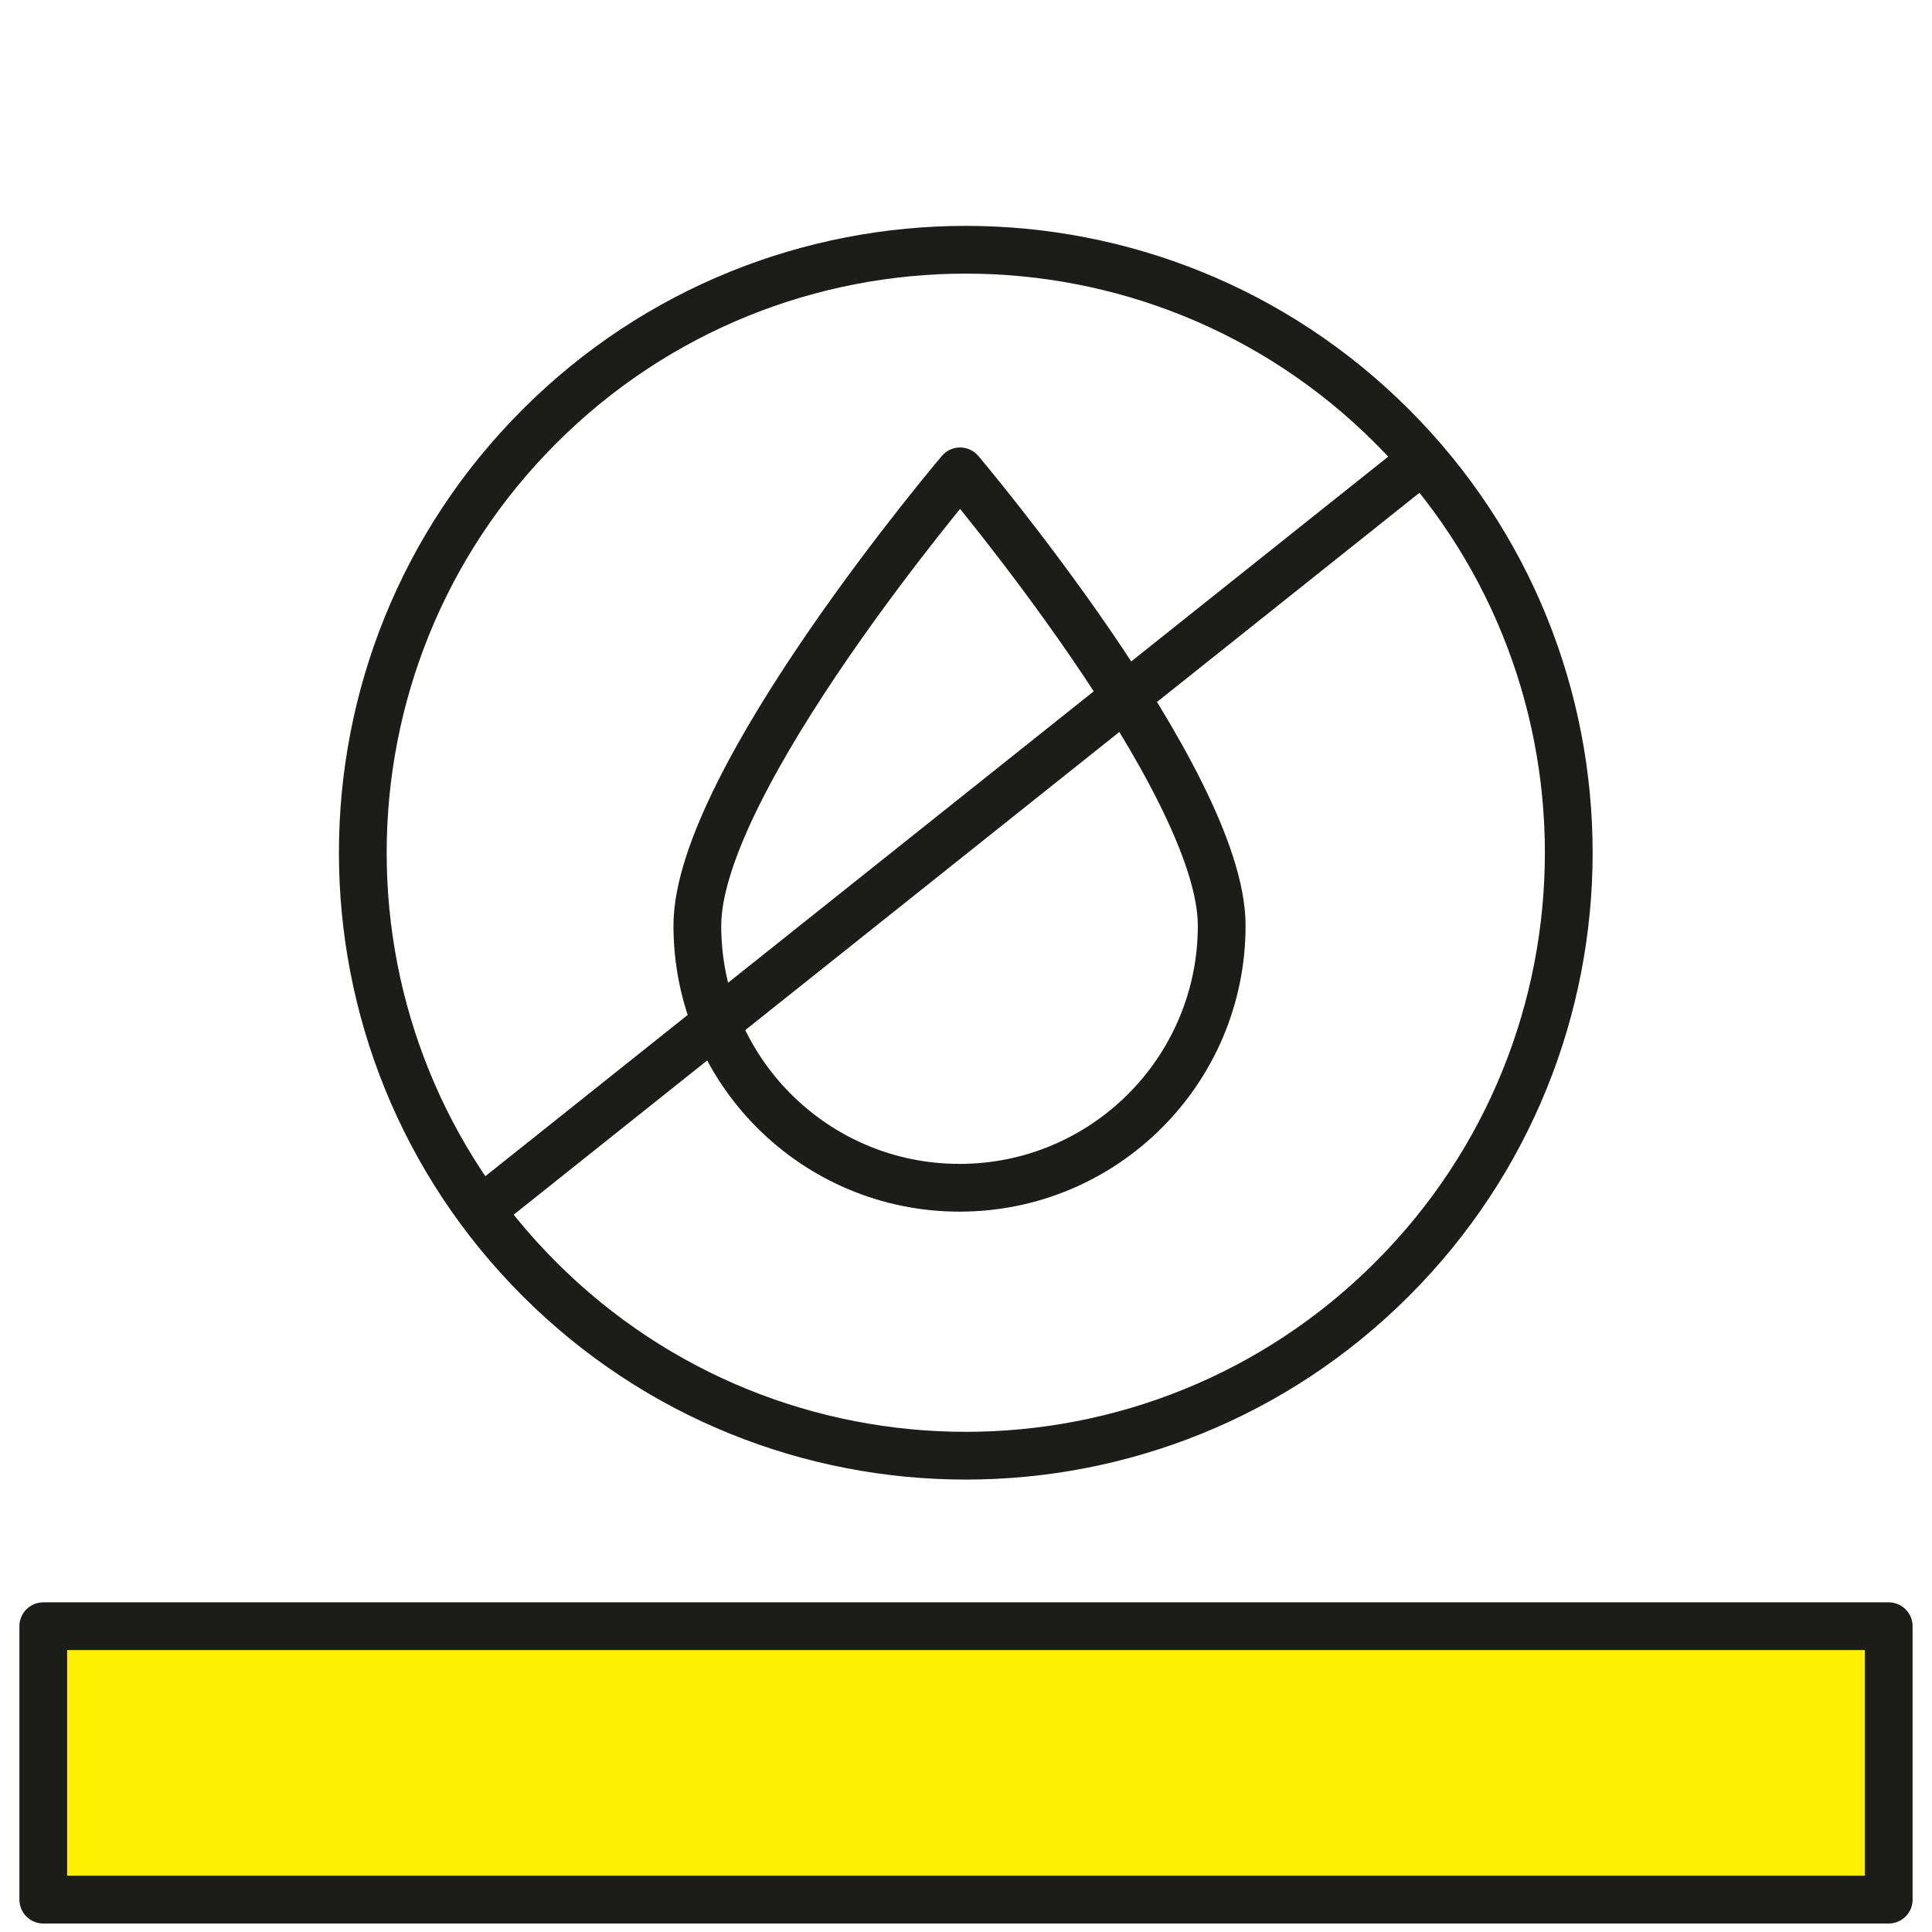
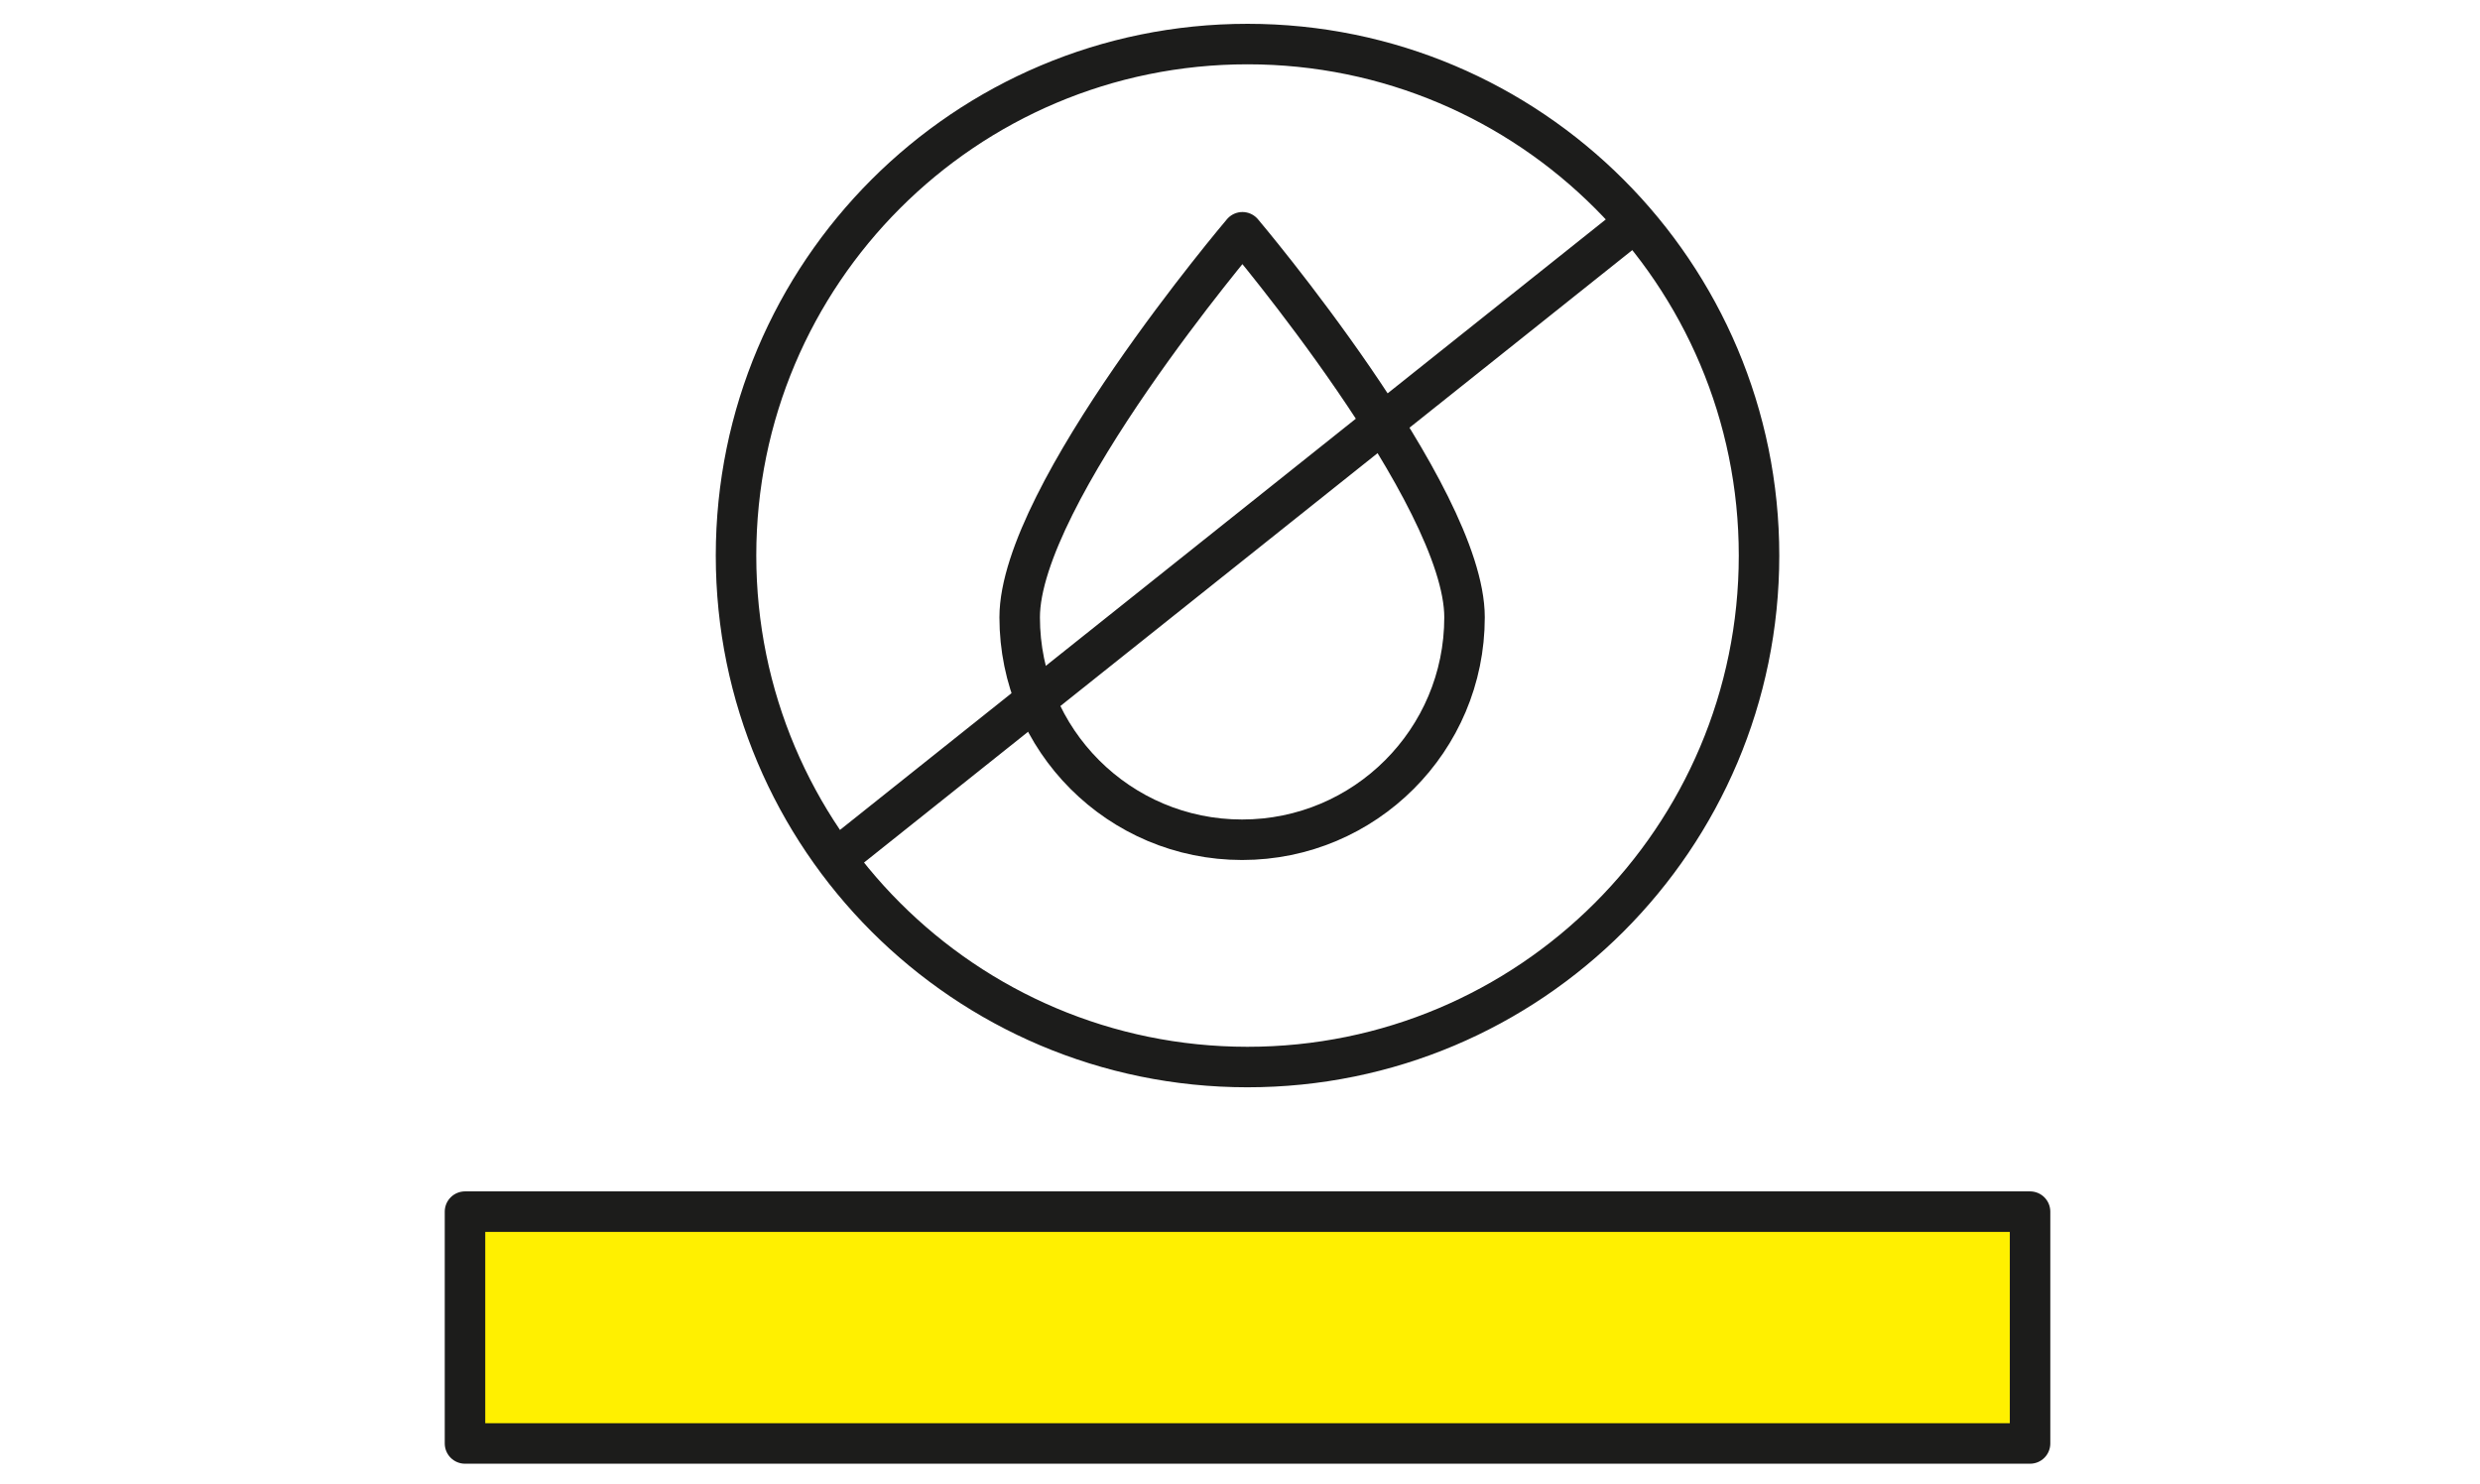
- <svg xmlns="http://www.w3.org/2000/svg" width="74" height="74" viewBox="0 0 74 74" fill="none">
-   <path d="M46.794 35.45A10.04 10.04 0 0 1 36.75 45.494 10.04 10.04 0 0 1 26.71 35.451c0-5.548 10.064-17.397 10.064-17.397s10.02 11.849 10.02 17.397Z" stroke="#1C1C1B" stroke-width="1.829" stroke-miterlimit="10" stroke-linejoin="round" />
-   <path d="M72.342 62.288H1.658V72.76h70.684V62.288Z" fill="#FFF000" stroke="#1C1C1B" stroke-width="1.829" stroke-miterlimit="10" stroke-linejoin="round" />
-   <path d="M53.322 48.992c9.02-9.02 9.02-23.642 0-32.661-9.02-9.02-23.642-9.02-32.661 0-9.02 9.019-9.02 23.642 0 32.661 9.019 9.02 23.642 9.02 32.661 0ZM18.37 46.396l35.803-28.535" stroke="#1C1C1B" stroke-width="1.829" stroke-miterlimit="10" stroke-linejoin="round" />
+ <svg xmlns="http://www.w3.org/2000/svg" viewBox="0 0 112 67">
+   <path d="M66.14 27.88a10 10 0 1 1-20.09 0c0-5.54 10.06-17.39 10.06-17.39s10.03 11.85 10.03 17.39Z" style="fill:none;stroke:#1c1c1b;stroke-linejoin:round;stroke-width:1.829px" />
+   <path d="M91.68 54.72H21v10.47h70.68Z" style="fill:#fff000;stroke:#1c1c1b;stroke-linejoin:round;stroke-width:1.829px" />
+   <path d="M56.33 48.19a23.1 23.1 0 1 0-23.09-23.1 23.1 23.1 0 0 0 23.09 23.1ZM37.71 38.83l35.8-28.54" style="fill:none;stroke:#1c1c1b;stroke-linejoin:round;stroke-width:1.829px" />
</svg>
